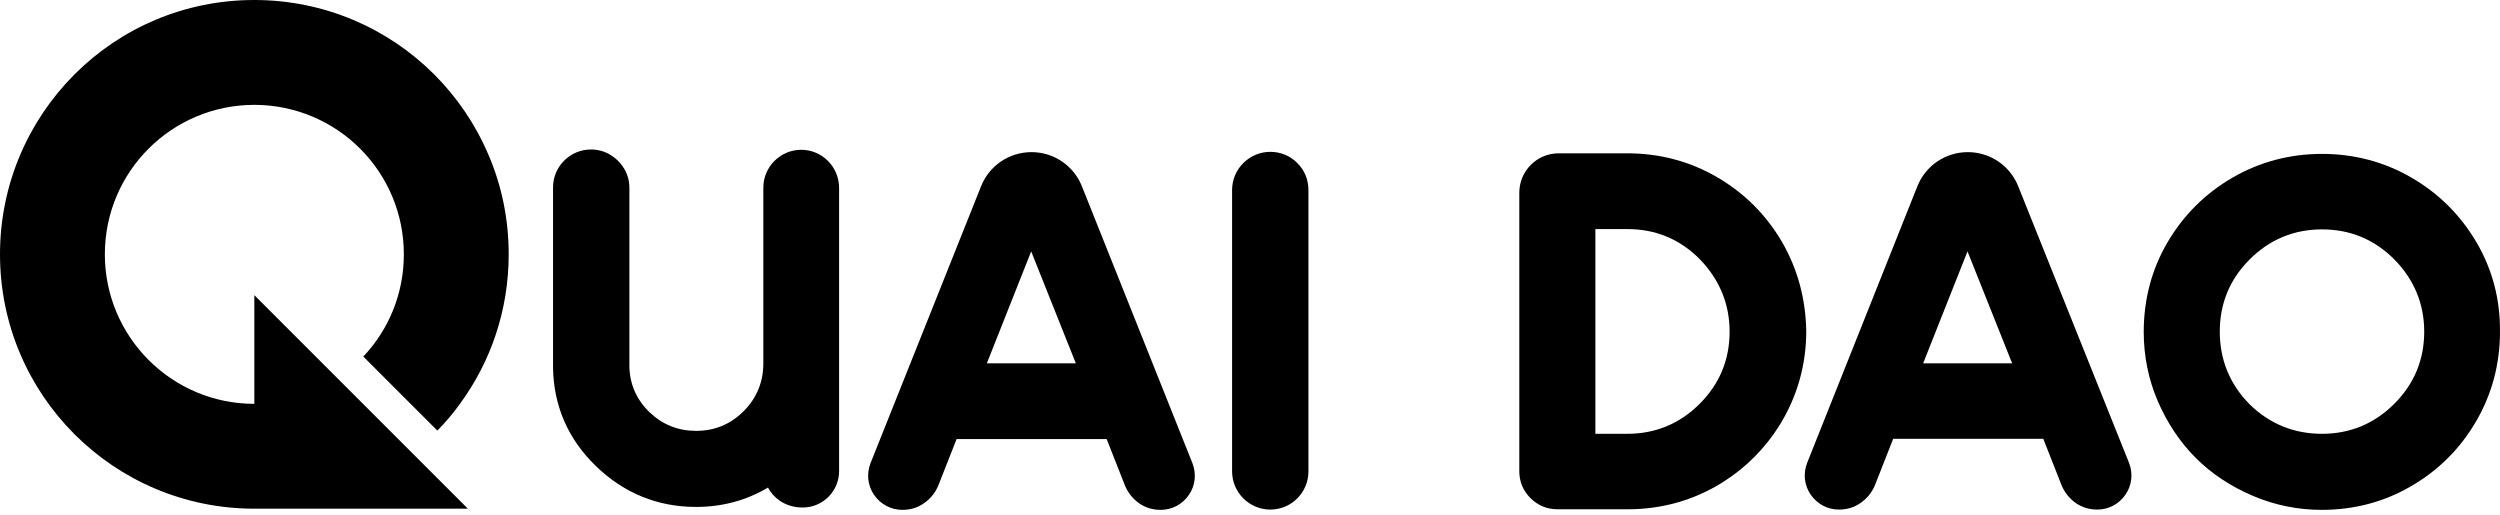
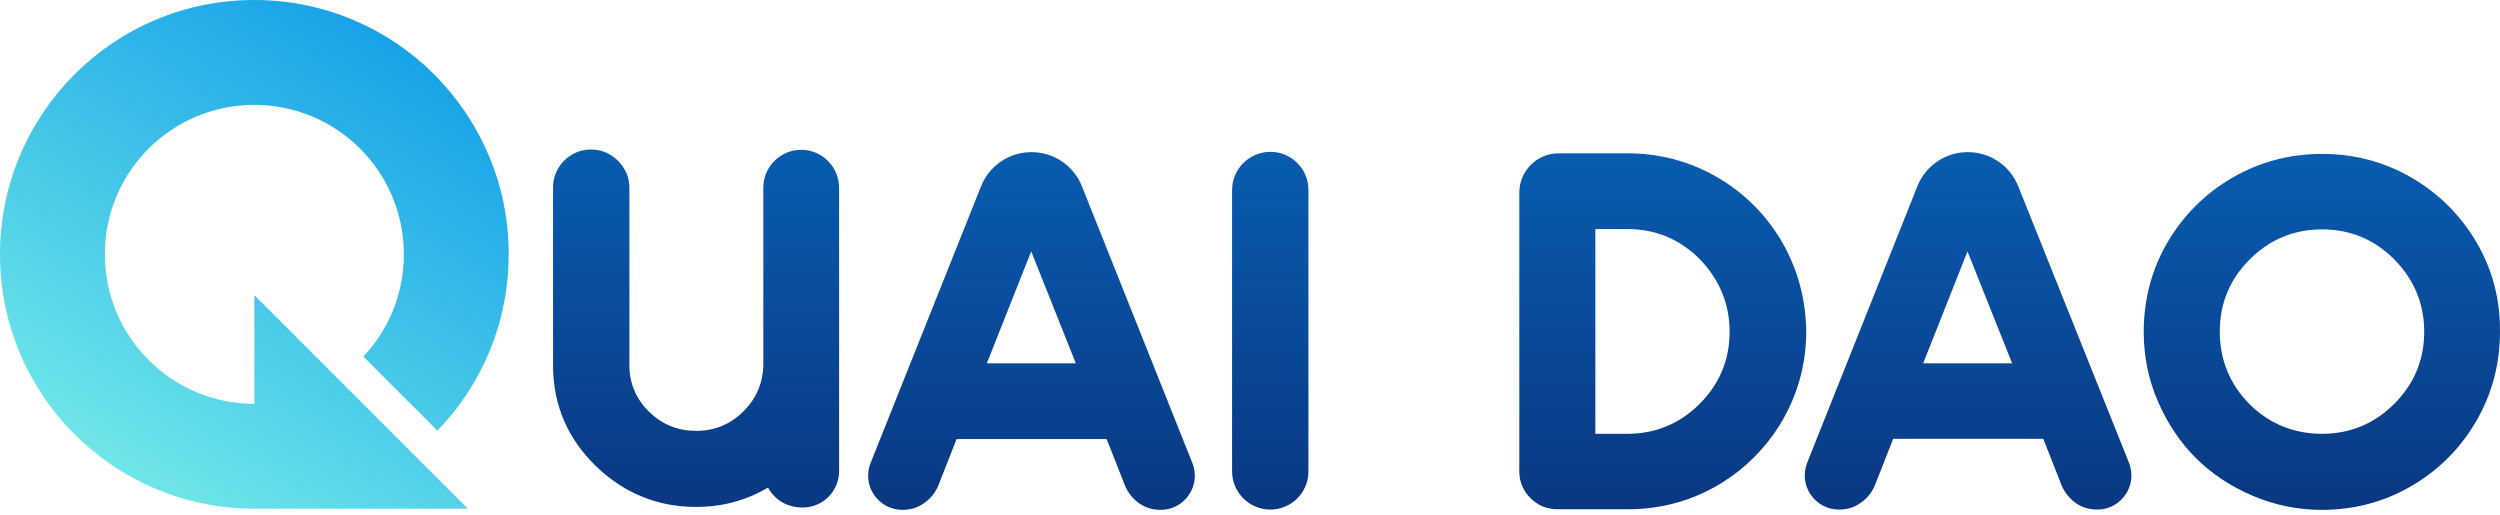
<svg xmlns="http://www.w3.org/2000/svg" width="175" height="36" viewBox="0 0 175 36" fill="none">
  <path d="M56.085 10.485C54.626 10.485 53.433 11.677 53.433 13.137V25.452C53.433 26.747 52.96 27.878 52.056 28.782C51.131 29.708 50.02 30.16 48.725 30.16C47.471 30.16 46.381 29.728 45.477 28.865C44.572 28.001 44.099 26.932 44.058 25.719V13.158C44.058 12.52 43.853 11.945 43.421 11.431C43.318 11.307 43.215 11.204 43.092 11.102C42.578 10.67 42.002 10.464 41.365 10.464C39.905 10.464 38.713 11.657 38.713 13.117V25.74C38.754 28.413 39.761 30.736 41.715 32.627C43.668 34.519 46.032 35.485 48.725 35.485C50.555 35.485 52.241 35.032 53.762 34.128C53.947 34.498 54.235 34.806 54.584 35.053C55.037 35.361 55.592 35.526 56.188 35.526C57.607 35.526 58.737 34.375 58.737 32.977V13.158C58.737 11.677 57.545 10.485 56.085 10.485Z" fill="url(#paint0_linear)" />
  <path d="M75.74 13.055C75.164 11.595 73.766 10.649 72.204 10.649C70.641 10.649 69.243 11.595 68.668 13.055L60.937 32.422C60.65 33.162 60.732 33.984 61.184 34.642C61.636 35.3 62.377 35.69 63.158 35.69C63.713 35.69 64.227 35.547 64.659 35.238C65.111 34.93 65.44 34.539 65.666 34.025L66.961 30.736H77.467L78.762 34.025C78.988 34.539 79.317 34.93 79.749 35.238C80.201 35.547 80.695 35.69 81.25 35.69C82.052 35.69 82.771 35.3 83.224 34.642C83.676 33.984 83.758 33.162 83.47 32.422L75.74 13.055ZM75.308 25.431H69.079L72.183 17.598L75.308 25.431Z" fill="url(#paint1_linear)" />
  <path d="M88.919 10.629C87.459 10.629 86.246 11.821 86.246 13.302V32.997C86.246 34.457 87.439 35.67 88.919 35.67C90.399 35.67 91.591 34.477 91.591 32.997V13.302C91.591 12.582 91.324 11.924 90.81 11.41C90.296 10.896 89.638 10.629 88.919 10.629Z" fill="url(#paint2_linear)" />
  <path d="M124.731 16.92C123.621 15.029 122.1 13.507 120.188 12.397C118.276 11.287 116.158 10.732 113.917 10.732H109.106C107.585 10.732 106.352 11.966 106.352 13.487V32.998C106.352 33.717 106.619 34.354 107.133 34.868C107.647 35.382 108.284 35.65 109.045 35.65H113.938C116.343 35.65 118.605 35.012 120.62 33.738C122.223 32.73 123.58 31.353 124.567 29.77C125.8 27.776 126.438 25.555 126.438 23.17C126.397 20.929 125.842 18.832 124.731 16.92ZM121.072 23.211C121.072 25.185 120.373 26.871 118.975 28.269C117.577 29.667 115.87 30.366 113.917 30.366H111.676V16.036H113.917C115.891 16.036 117.577 16.735 118.975 18.133C120.352 19.552 121.072 21.258 121.072 23.211Z" fill="url(#paint3_linear)" />
  <path d="M141.282 13.055C140.706 11.595 139.308 10.649 137.746 10.649C136.183 10.649 134.785 11.595 134.21 13.055L126.5 32.401C126.212 33.141 126.294 33.964 126.747 34.621C127.199 35.279 127.919 35.67 128.72 35.67C129.275 35.67 129.789 35.526 130.221 35.218C130.673 34.909 131.002 34.519 131.229 34.005L132.524 30.715H143.029L144.325 34.005C144.551 34.519 144.88 34.909 145.312 35.218C145.764 35.526 146.257 35.67 146.812 35.67C147.614 35.67 148.334 35.279 148.786 34.621C149.238 33.964 149.321 33.141 149.033 32.401L141.282 13.055ZM140.85 25.431H134.621L137.725 17.598L140.85 25.431Z" fill="url(#paint4_linear)" />
  <path d="M173.354 16.961C172.244 15.07 170.722 13.548 168.81 12.438C166.898 11.328 164.801 10.773 162.54 10.773C160.299 10.773 158.181 11.328 156.269 12.438C154.357 13.548 152.836 15.07 151.726 16.961C150.616 18.853 150.061 20.97 150.061 23.232C150.061 24.918 150.389 26.562 151.047 28.084C151.705 29.605 152.589 30.942 153.7 32.052C154.81 33.162 156.146 34.046 157.688 34.704C159.23 35.362 160.854 35.691 162.519 35.691C164.781 35.691 166.898 35.136 168.79 34.025C170.702 32.915 172.223 31.394 173.333 29.482C174.444 27.57 174.999 25.473 174.999 23.211C175.019 20.95 174.464 18.853 173.354 16.961ZM169.695 23.211C169.695 25.185 168.996 26.871 167.597 28.269C166.199 29.667 164.493 30.366 162.54 30.366C160.566 30.366 158.86 29.667 157.462 28.289C156.084 26.891 155.385 25.185 155.385 23.211C155.385 21.238 156.084 19.552 157.482 18.154C158.88 16.756 160.587 16.057 162.54 16.057C164.514 16.057 166.199 16.756 167.597 18.154C168.975 19.552 169.695 21.258 169.695 23.211Z" fill="url(#paint5_linear)" />
  <path d="M32.751 35.608H17.804C7.956 35.608 0 27.631 0 17.804C0 12.891 1.994 8.429 5.222 5.201C8.45 1.974 12.891 0 17.804 0C22.718 0 27.179 1.994 30.386 5.201C32.011 6.826 33.306 8.738 34.21 10.876C35.115 12.993 35.608 15.337 35.608 17.804C35.608 21.71 34.354 25.329 32.196 28.269C31.723 28.927 31.188 29.564 30.613 30.14L25.432 24.959C27.2 23.088 28.269 20.58 28.269 17.804C28.269 14.905 27.097 12.294 25.206 10.403C23.314 8.511 20.683 7.34 17.804 7.34C14.926 7.34 12.294 8.511 10.403 10.403C8.511 12.294 7.34 14.905 7.34 17.804C7.34 23.581 12.027 28.269 17.804 28.269V20.662L32.751 35.608Z" fill="url(#paint6_linear)" />
  <defs>
    <linearGradient id="paint0_linear" x1="48.725" y1="10.464" x2="48.725" y2="35.526" gradientUnits="userSpaceOnUse">
-       <stop stopColor="#085CB0" />
-       <stop offset="1" stopColor="#0A3781" />
+       <stop stop-color="#085CB0" />
+       <stop offset="1" stop-color="#0A3781" />
    </linearGradient>
    <linearGradient id="paint1_linear" x1="72.204" y1="10.649" x2="72.204" y2="35.69" gradientUnits="userSpaceOnUse">
-       <stop stopColor="#085CB0" />
-       <stop offset="1" stopColor="#0A3781" />
+       <stop stop-color="#085CB0" />
+       <stop offset="1" stop-color="#0A3781" />
    </linearGradient>
    <linearGradient id="paint2_linear" x1="88.919" y1="10.629" x2="88.919" y2="35.67" gradientUnits="userSpaceOnUse">
-       <stop stopColor="#085CB0" />
-       <stop offset="1" stopColor="#0A3781" />
+       <stop stop-color="#085CB0" />
+       <stop offset="1" stop-color="#0A3781" />
    </linearGradient>
    <linearGradient id="paint3_linear" x1="116.395" y1="10.732" x2="116.395" y2="35.65" gradientUnits="userSpaceOnUse">
-       <stop stopColor="#085CB0" />
-       <stop offset="1" stopColor="#0A3781" />
+       <stop stop-color="#085CB0" />
+       <stop offset="1" stop-color="#0A3781" />
    </linearGradient>
    <linearGradient id="paint4_linear" x1="137.766" y1="10.649" x2="137.766" y2="35.67" gradientUnits="userSpaceOnUse">
-       <stop stopColor="#085CB0" />
-       <stop offset="1" stopColor="#0A3781" />
+       <stop stop-color="#085CB0" />
+       <stop offset="1" stop-color="#0A3781" />
    </linearGradient>
    <linearGradient id="paint5_linear" x1="162.53" y1="10.773" x2="162.53" y2="35.691" gradientUnits="userSpaceOnUse">
-       <stop stopColor="#085CB0" />
-       <stop offset="1" stopColor="#0A3781" />
+       <stop stop-color="#085CB0" />
+       <stop offset="1" stop-color="#0A3781" />
    </linearGradient>
    <linearGradient id="paint6_linear" x1="12.952" y1="38.548" x2="37.623" y2="-1.04108e-08" gradientUnits="userSpaceOnUse">
-       <stop stopColor="#74EAE8" />
-       <stop offset="1" stopColor="#0394E8" />
+       <stop stop-color="#74EAE8" />
+       <stop offset="1" stop-color="#0394E8" />
    </linearGradient>
  </defs>
</svg>
